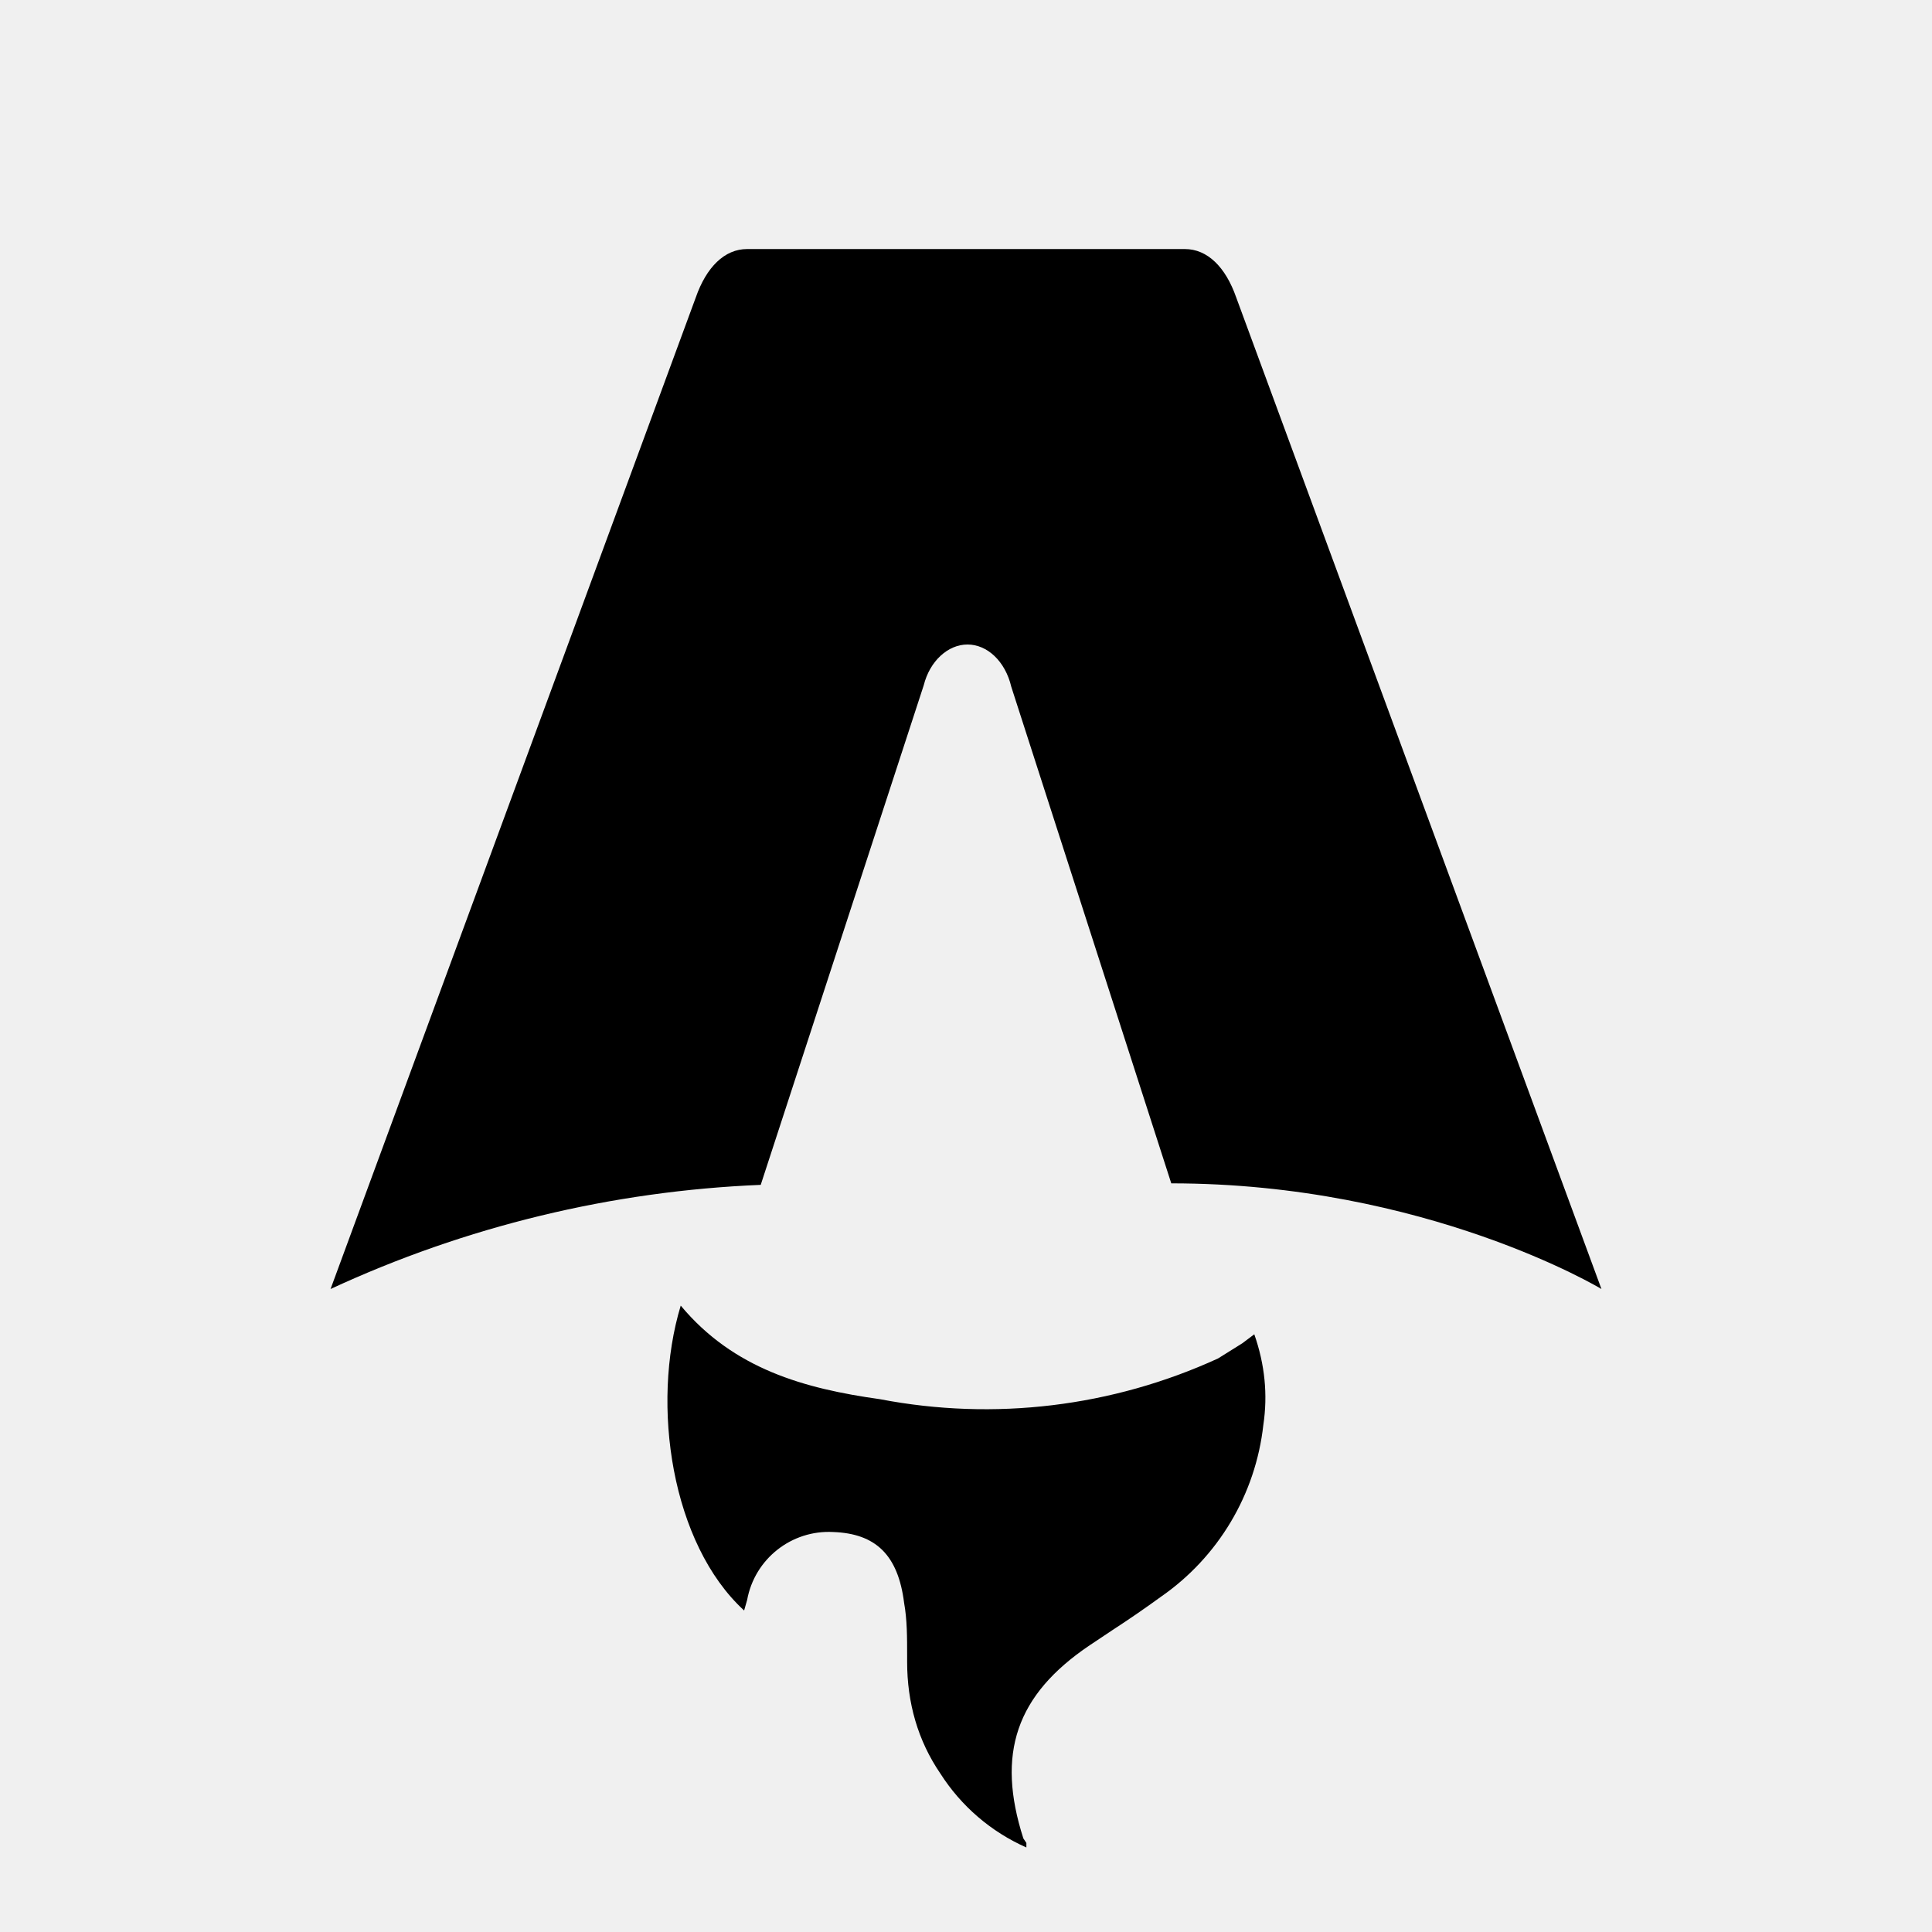
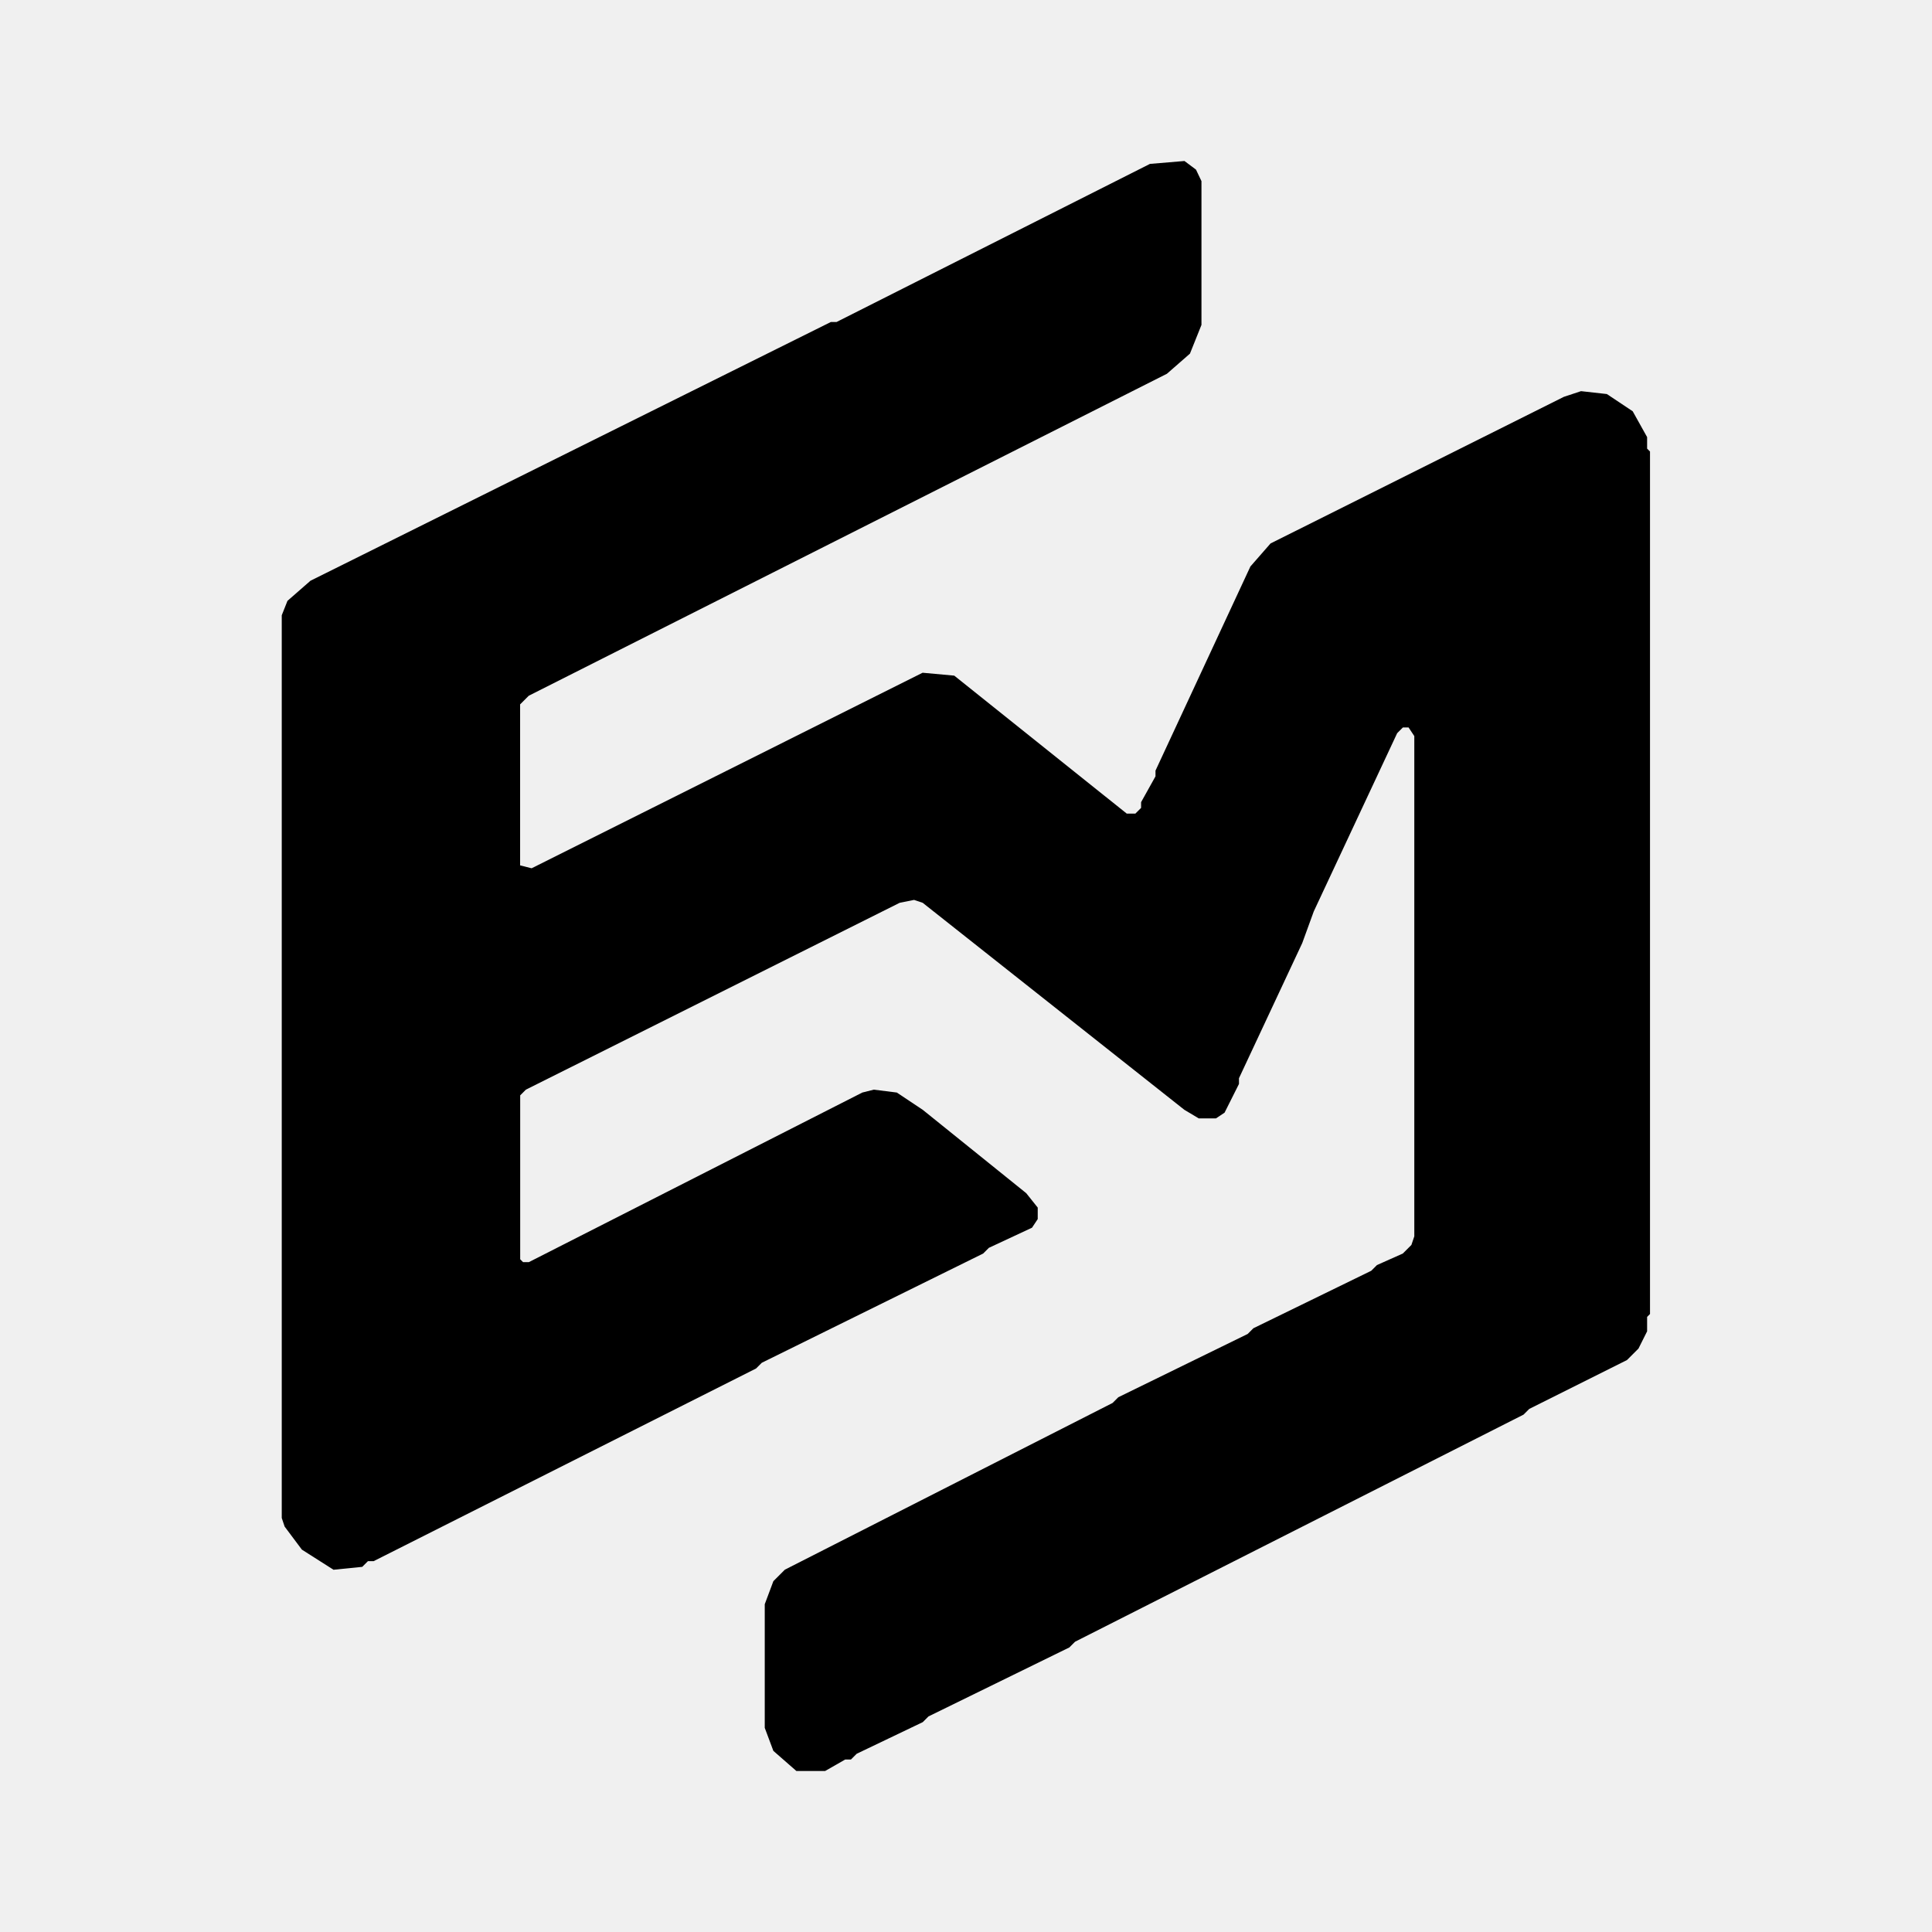
- <svg xmlns="http://www.w3.org/2000/svg" fill="none" viewBox="0 0 128 128">
-   <path d="M50.4 78.5a75.1 75.1 0 0 0-28.5 6.9l24.2-65.7c.7-2 1.9-3.2 3.4-3.2h29c1.5 0 2.7 1.2 3.4 3.2l24.2 65.7s-11.6-7-28.5-7L67 45.5c-.4-1.7-1.6-2.8-2.9-2.8-1.3 0-2.5 1.1-2.9 2.7L50.4 78.5Zm-1.1 28.2Zm-4.2-20.2c-2 6.6-.6 15.8 4.2 20.2a17.5 17.5 0 0 1 .2-.7 5.5 5.5 0 0 1 5.7-4.5c2.8.1 4.3 1.5 4.7 4.7.2 1.1.2 2.3.2 3.5v.4c0 2.7.7 5.2 2.2 7.4a13 13 0 0 0 5.7 4.9v-.3l-.2-.3c-1.8-5.6-.5-9.5 4.4-12.8l1.5-1a73 73 0 0 0 3.2-2.2 16 16 0 0 0 6.8-11.4c.3-2 .1-4-.6-6l-.8.6-1.6 1a37 37 0 0 1-22.4 2.7c-5-.7-9.7-2-13.2-6.2Z" />
+ <svg xmlns="http://www.w3.org/2000/svg" width="24" height="24" version="1.1" viewBox="0 0 24 24">
+   <path d="m14.857 2.107-0.143-0.107-0.429 0.036-3.893 1.964h-0.071l-6.464 3.214-0.286 0.25-0.071 0.179v11.214l0.036 0.107 0.214 0.286 0.393 0.25 0.357-0.036 0.071-0.071h0.071l4.75-2.393 0.071-0.071 2.75-1.357 0.071-0.071 0.536-0.25 0.071-0.107v-0.143l-0.143-0.179-1.286-1.036-0.321-0.214-0.286-0.036-0.143 0.036-4.143 2.107h-0.071l-0.036-0.036v-2.036l0.071-0.071 4.643-2.321 0.179-0.036 0.107 0.036 3.25 2.571 0.179 0.107h0.214l0.107-0.071 0.179-0.357v-0.071l0.786-1.679 0.143-0.393 1.036-2.214 0.071-0.071h0.071l0.071 0.107v6.214l-0.036 0.107-0.107 0.107-0.321 0.143-0.071 0.071-1.464 0.714-0.071 0.071-1.607 0.786-0.071 0.071-4.071 2.071-0.143 0.143-0.107 0.286v1.536l0.107 0.286 0.286 0.25h0.357l0.25-0.143h0.071l0.071-0.071 0.821-0.393 0.071-0.071 1.75-0.857 0.071-0.071 5.571-2.821 0.071-0.071 1.214-0.607 0.143-0.143 0.107-0.214v-0.179l0.036-0.036v-10.714l-0.036-0.036v-0.143l-0.179-0.321-0.321-0.214-0.321-0.036-0.214 0.071-3.643 1.821-0.25 0.286-1.179 2.536v0.071l-0.179 0.321v0.071l-0.071 0.071h-0.107l-2.143-1.714-0.393-0.036-4.857 2.429-0.143-0.036v-2l0.107-0.107 7.928-4 0.286-0.25 0.143-0.357v-1.786z" fill="currentColor" fill-rule="evenodd" shape-rendering="geometricPrecision" />
  <style>
-         path { fill: #000; }
-         @media (prefers-color-scheme: dark) {
-             path { fill: #FFF; }
-         }
-     </style>
+     svg {
+       color: #000;
+     }
+     @media (prefers-color-scheme: dark) {
+       svg {
+         color: #fff;
+       }
+     }
+   </style>
</svg>
